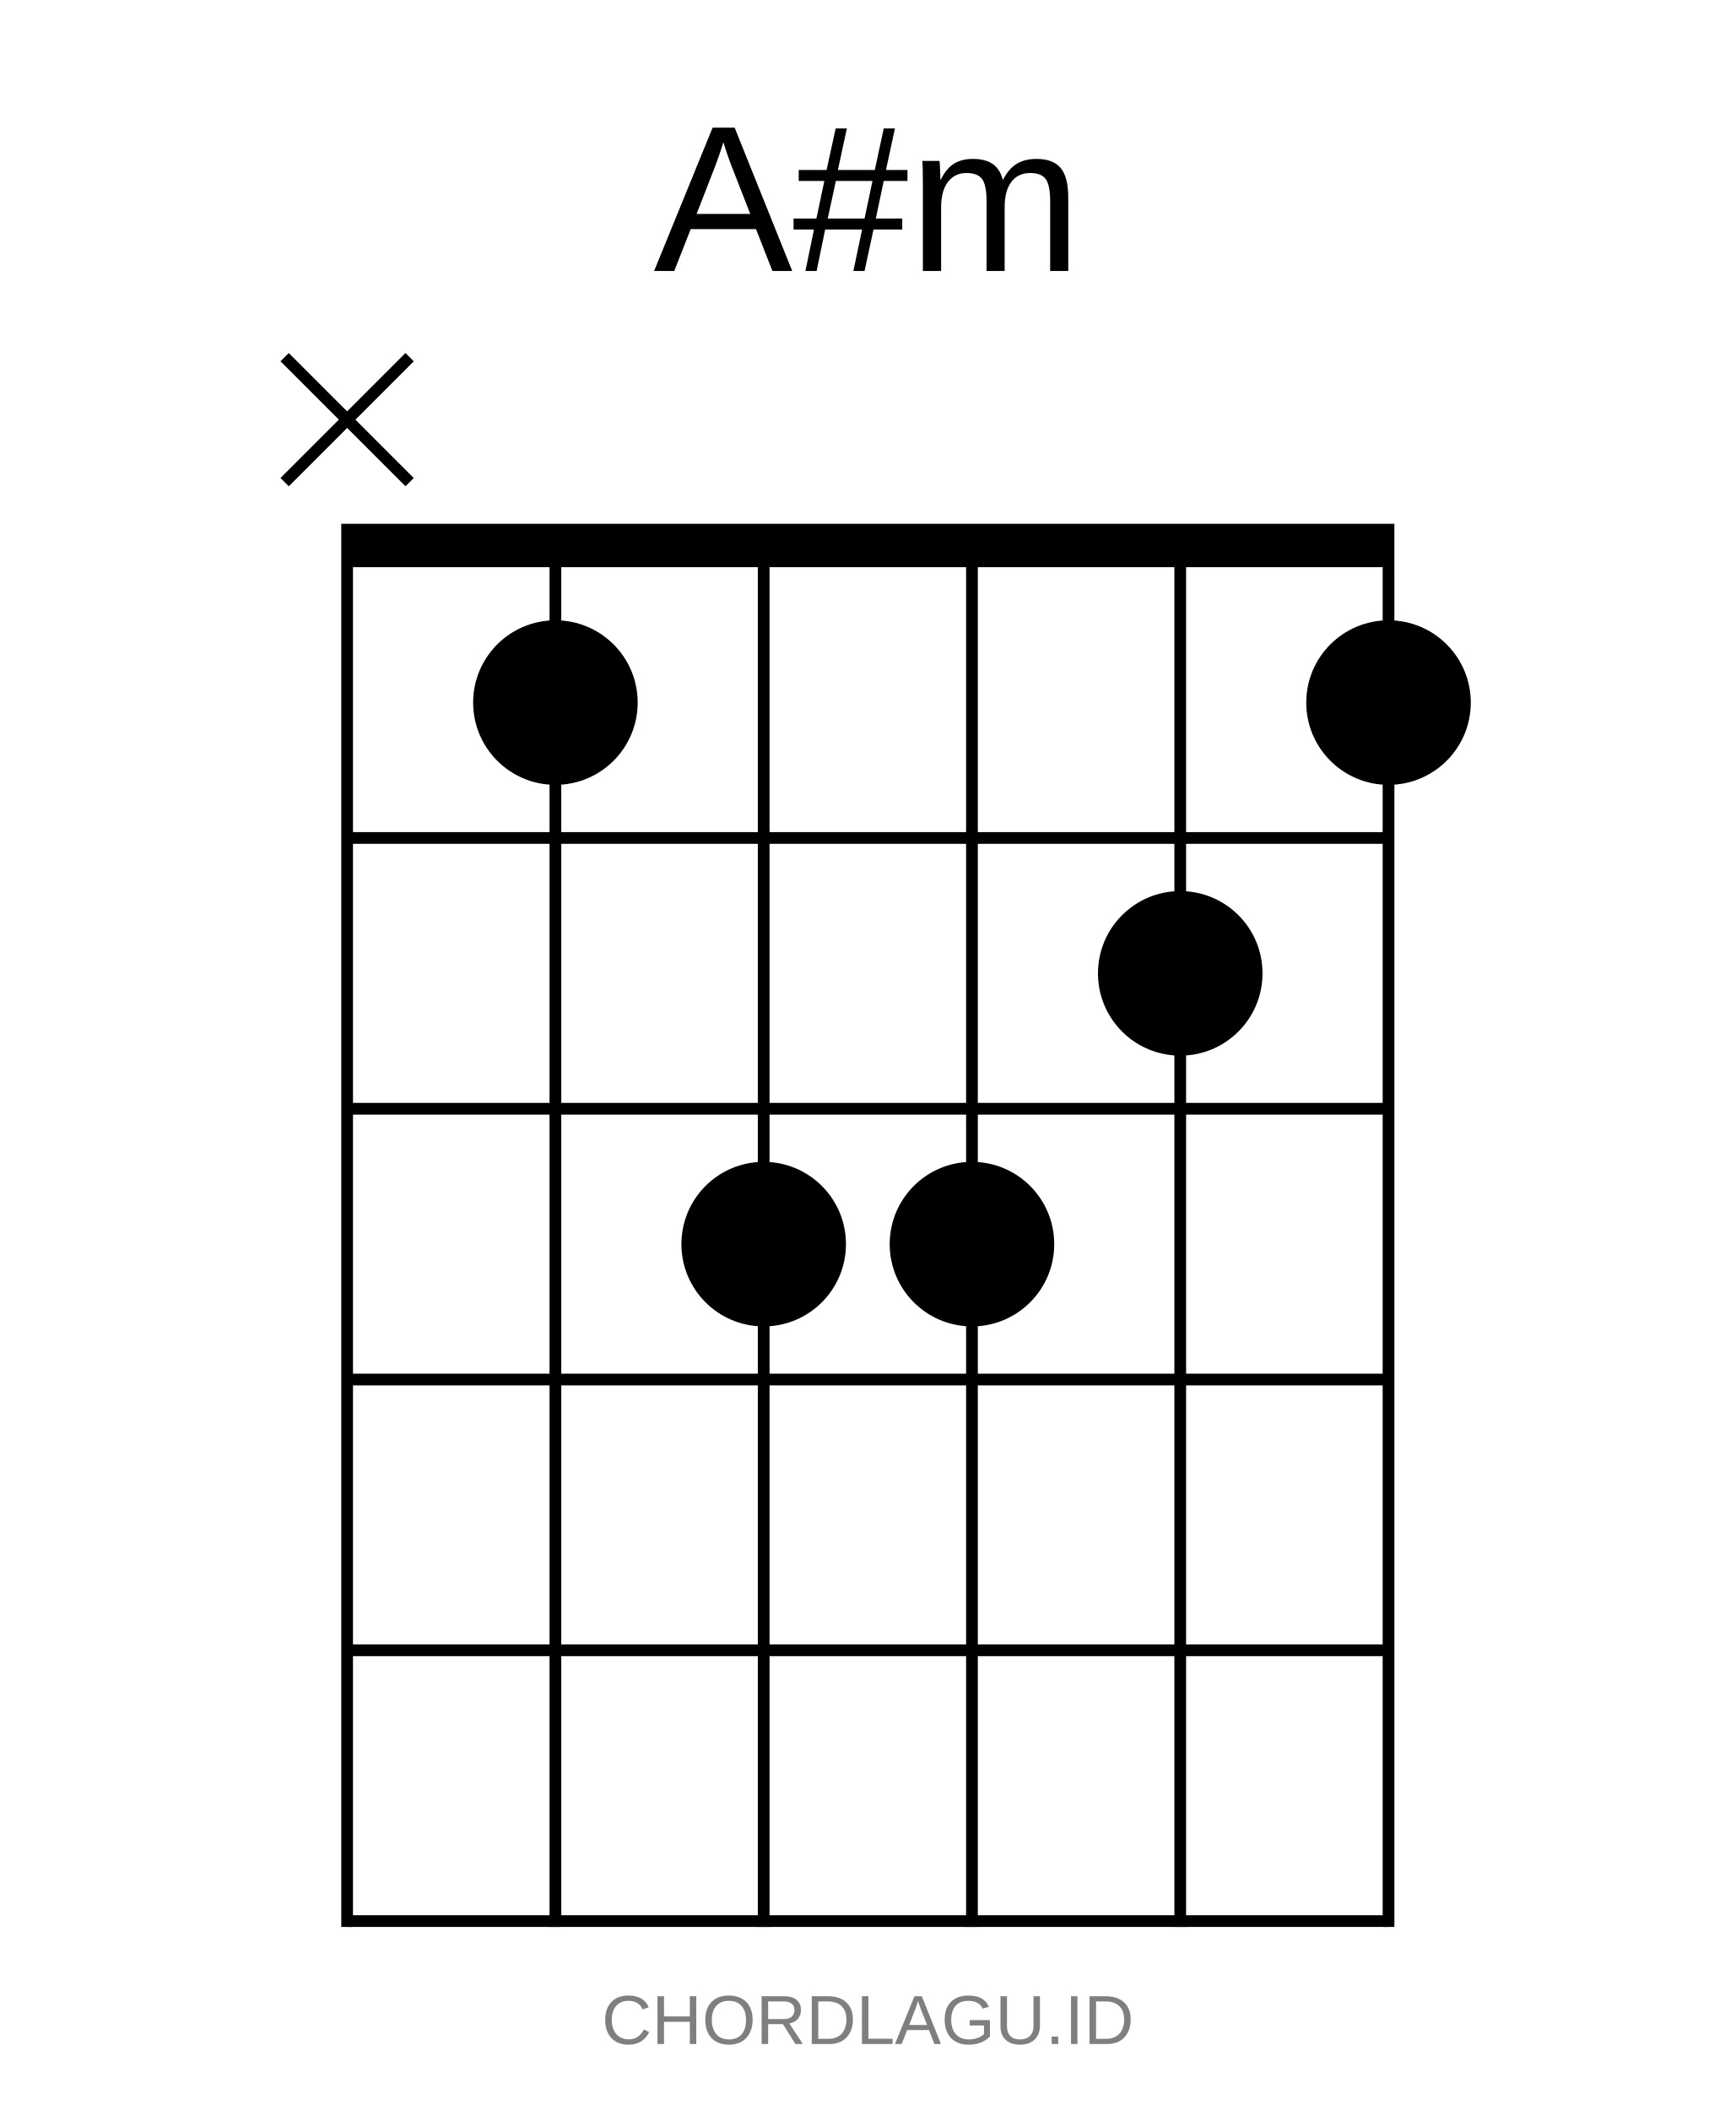
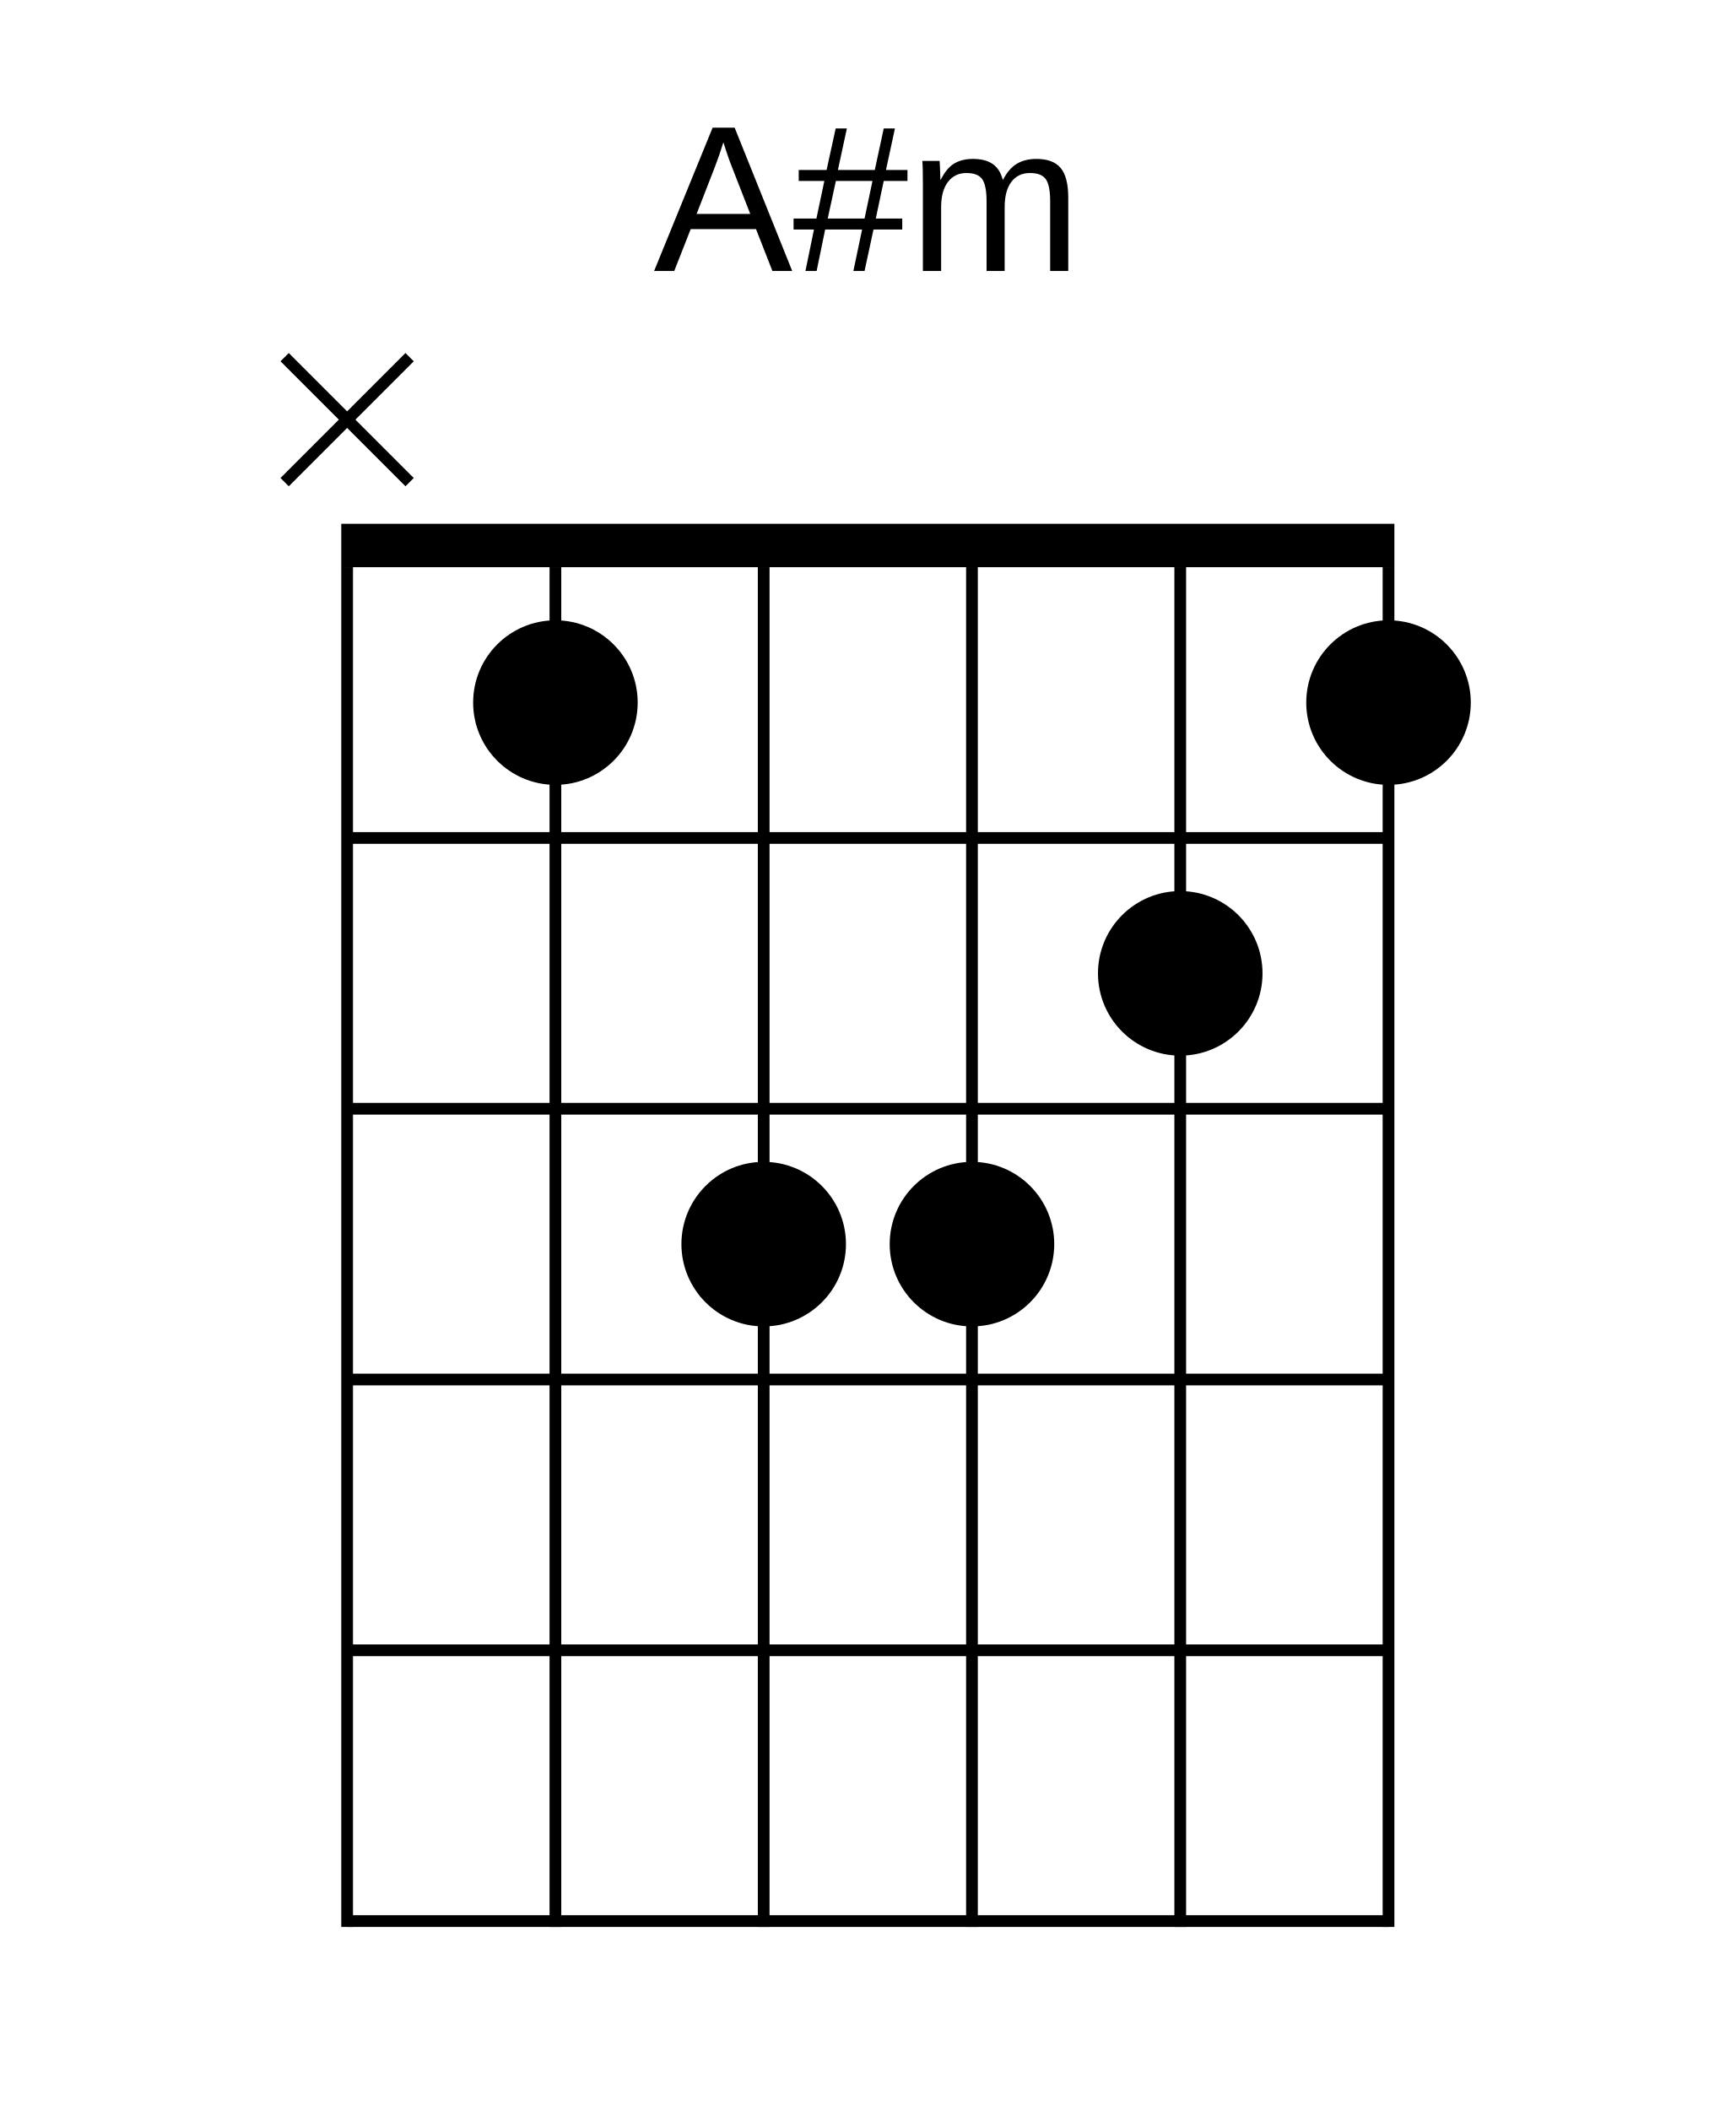
<svg xmlns="http://www.w3.org/2000/svg" version="1.1" preserveAspectRatio="xMidYMid meet" viewBox="0 0 400 486.243">
  <rect width="100%" height="100%" fill="rgba(255, 255, 255, 1)" />
  <text x="200" y="0.051" font-family="Arial, &quot;Helvetica Neue&quot;, Helvetica, sans-serif" font-size="48" text-anchor="middle" fill="#000000" class="title">
    <tspan dy="62.4" x="200">A#m</tspan>
  </text>
  <line x1="65.6" y1="82.307" x2="94.4" y2="111.107" stroke-width="2.7" stroke="#000000" />
  <line x1="65.6" y1="111.107" x2="94.4" y2="82.307" stroke-width="2.7" stroke="#000000" />
  <line x1="78.65" y1="125.707" x2="321.35" y2="125.707" stroke-width="10" stroke="#000000" />
  <line x1="80" y1="193.107" x2="320" y2="193.107" stroke-width="2.7" stroke="#000000" />
  <line x1="80" y1="255.507" x2="320" y2="255.507" stroke-width="2.7" stroke="#000000" />
  <line x1="80" y1="317.907" x2="320" y2="317.907" stroke-width="2.7" stroke="#000000" />
  <line x1="80" y1="380.307" x2="320" y2="380.307" stroke-width="2.7" stroke="#000000" />
  <line x1="80" y1="442.707" x2="320" y2="442.707" stroke-width="2.7" stroke="#000000" />
  <line x1="80" y1="130.707" x2="80" y2="444.057" stroke-width="2.7" stroke="#000000" />
  <line x1="128" y1="130.707" x2="128" y2="444.057" stroke-width="2.7" stroke="#000000" />
  <line x1="176" y1="130.707" x2="176" y2="444.057" stroke-width="2.7" stroke="#000000" />
  <line x1="224" y1="130.707" x2="224" y2="444.057" stroke-width="2.7" stroke="#000000" />
  <line x1="272" y1="130.707" x2="272" y2="444.057" stroke-width="2.7" stroke="#000000" />
  <line x1="320" y1="130.707" x2="320" y2="444.057" stroke-width="2.7" stroke="#000000" />
  <circle r="18.96" cx="128" cy="161.907" fill="#000000" stroke-width="0" stroke="#000000" class="finger finger-string-1 finger-fret-0 finger-string-1-fret-0 finger-circle" />
  <circle r="18.96" cx="320" cy="161.907" fill="#000000" stroke-width="0" stroke="#000000" class="finger finger-string-5 finger-fret-0 finger-string-5-fret-0 finger-circle" />
  <circle r="18.96" cx="272" cy="224.307" fill="#000000" stroke-width="0" stroke="#000000" class="finger finger-string-4 finger-fret-1 finger-string-4-fret-1 finger-circle" />
  <circle r="18.96" cx="176" cy="286.707" fill="#000000" stroke-width="0" stroke="#000000" class="finger finger-string-2 finger-fret-2 finger-string-2-fret-2 finger-circle" />
  <circle r="18.96" cx="224" cy="286.707" fill="#000000" stroke-width="0" stroke="#000000" class="finger finger-string-3 finger-fret-2 finger-string-3-fret-2 finger-circle" />
  <text x="80" y="455.187" font-family="Arial, &quot;Helvetica Neue&quot;, Helvetica, sans-serif" font-size="28" text-anchor="middle" dominant-baseline="central" fill="#000000" class="tuning tuning-0" />
  <text x="128" y="455.187" font-family="Arial, &quot;Helvetica Neue&quot;, Helvetica, sans-serif" font-size="28" text-anchor="middle" dominant-baseline="central" fill="#000000" class="tuning tuning-1" />
  <text x="176" y="455.187" font-family="Arial, &quot;Helvetica Neue&quot;, Helvetica, sans-serif" font-size="28" text-anchor="middle" dominant-baseline="central" fill="#000000" class="tuning tuning-2" />
  <text x="224" y="455.187" font-family="Arial, &quot;Helvetica Neue&quot;, Helvetica, sans-serif" font-size="28" text-anchor="middle" dominant-baseline="central" fill="#000000" class="tuning tuning-3" />
  <text x="272" y="455.187" font-family="Arial, &quot;Helvetica Neue&quot;, Helvetica, sans-serif" font-size="28" text-anchor="middle" dominant-baseline="central" fill="#000000" class="tuning tuning-4" />
  <text x="320" y="455.187" font-family="Arial, &quot;Helvetica Neue&quot;, Helvetica, sans-serif" font-size="28" text-anchor="middle" dominant-baseline="central" fill="#000000" class="tuning tuning-5" />
  <text x="200" y="450.238" font-family="Arial, &quot;Helvetica Neue&quot;, Helvetica, sans-serif" font-size="16" text-anchor="middle" fill="rgba(0, 0, 0, 0.5)" class="watermark">
-     <tspan dy="20.8" x="200">CHORDLAGU.ID</tspan>
+     <tspan dy="20.8" x="200" />
  </text>
  <circle r="0" cx="0" cy="0" fill="none" stroke-width="0" stroke="transparent" class="top-left" />
  <circle r="0" cx="400" cy="0" fill="none" stroke-width="0" stroke="transparent" class="top-right" />
</svg>
